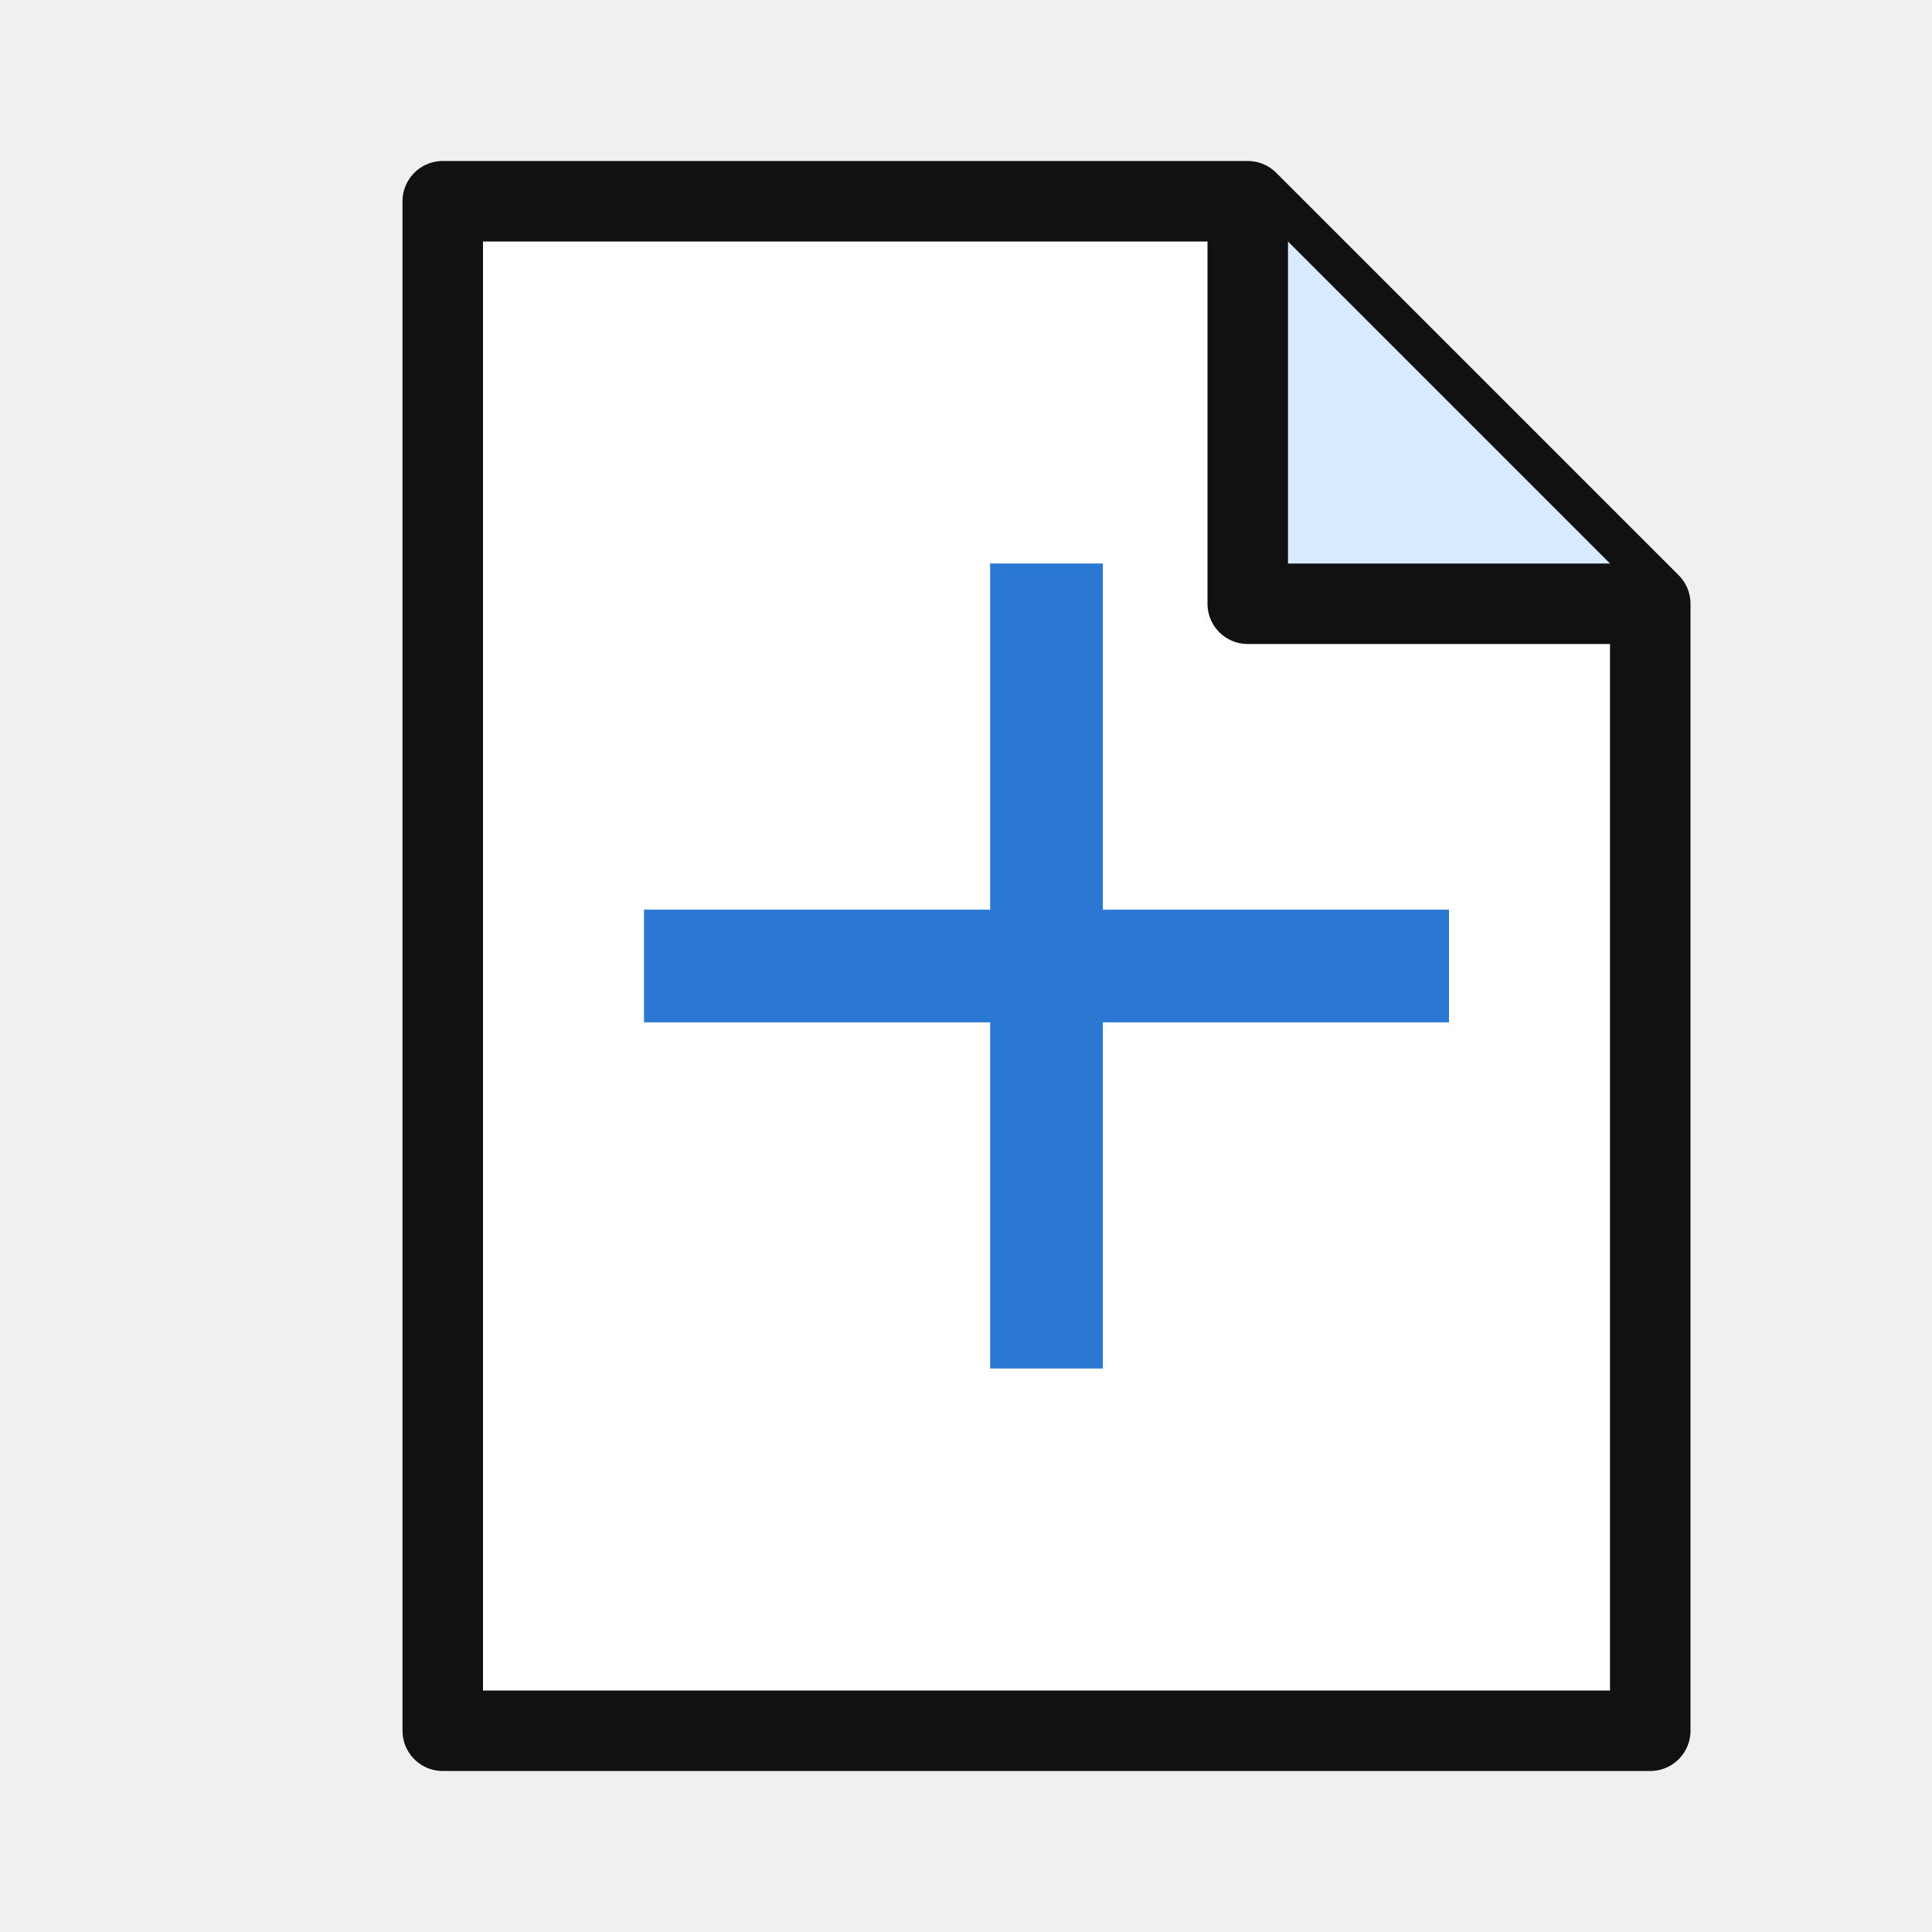
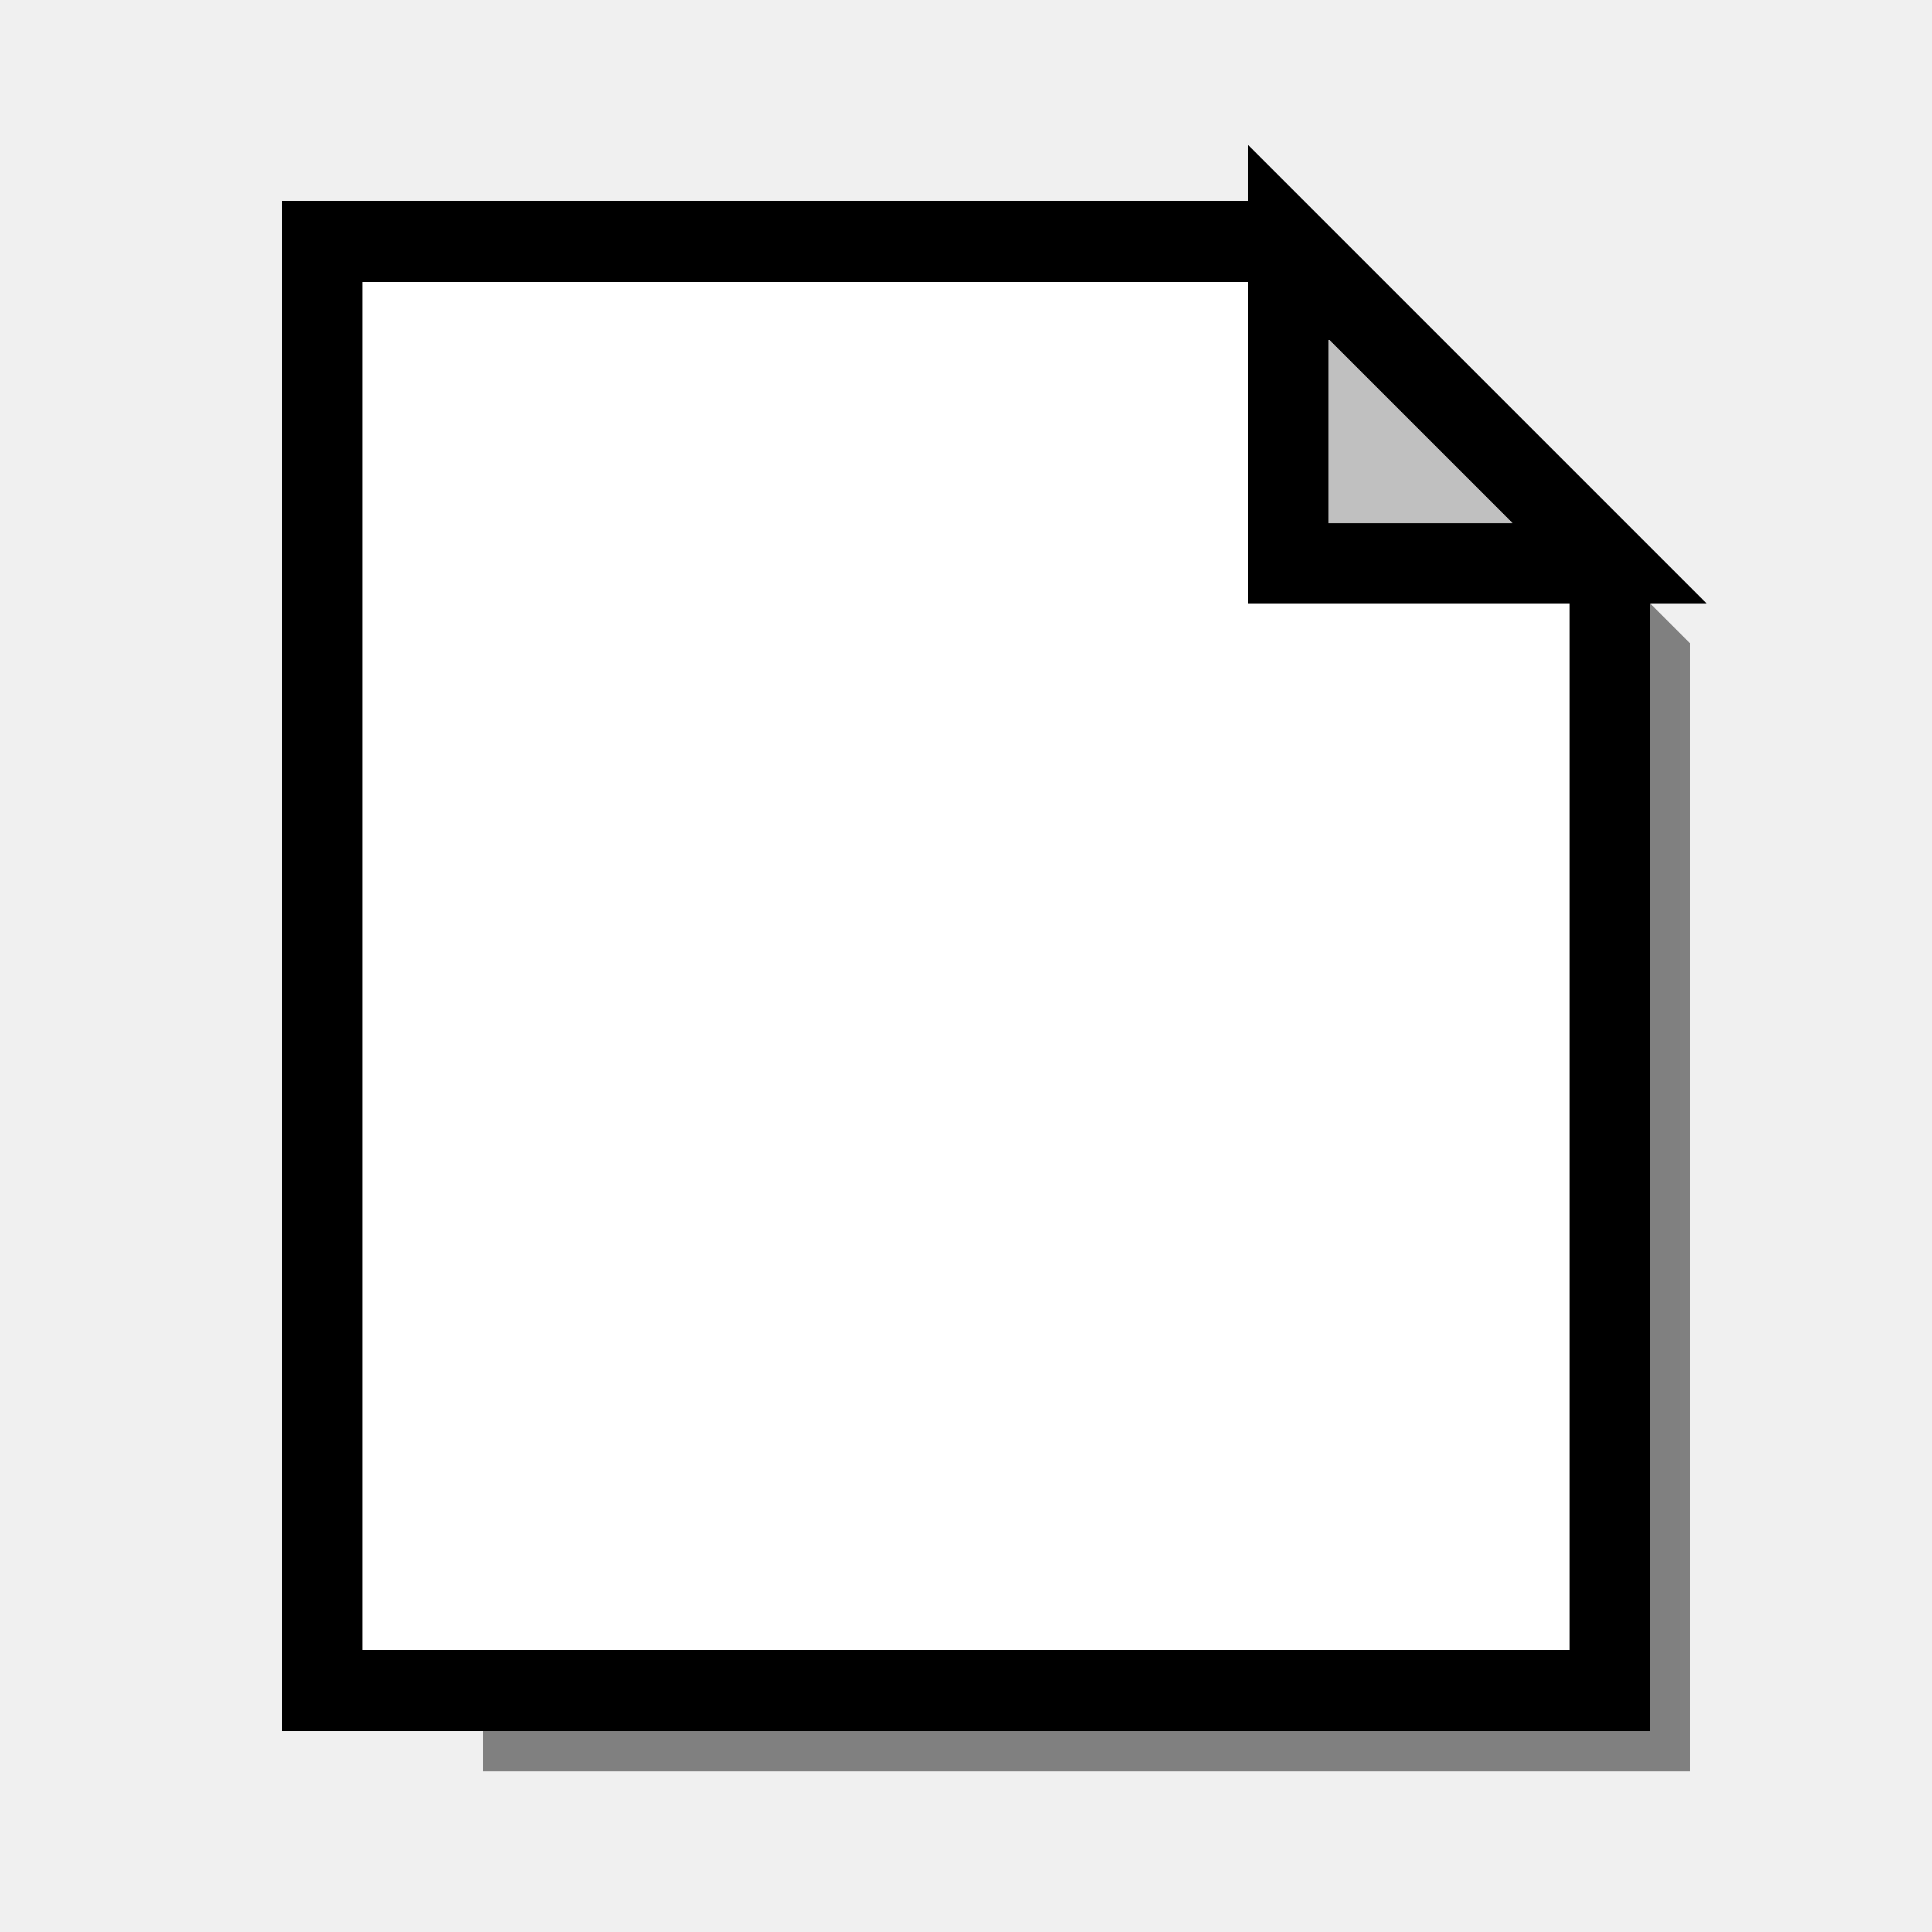
- <svg xmlns="http://www.w3.org/2000/svg" width="24" height="24" viewBox="0 0 24 24">
-   <path d="M5.5 2.5H15.5L20.5 7.5V21.5H5.5Z" fill="#ffffff" stroke="#111111" stroke-width="1" stroke-linejoin="round" />
-   <path d="M15.5 2.5V7.5H20.5" fill="#d9ecff" stroke="#111111" stroke-width="1" stroke-linejoin="round" />
-   <path d="M8 12H18M13 7V17" stroke="#2a78d2" stroke-width="1.4" />
+ <svg xmlns="http://www.w3.org/2000/svg" width="24" height="24" viewBox="0 0 24 24" shape-rendering="crispEdges">
+   <path d="M6 4 H17 L21 8 V22 H6 Z" fill="#808080" />
+   <path d="M4 3 H16 L20 7 V21 H4 Z" fill="#ffffff" stroke="#000000" />
+   <path d="M16 3 L20 7 L16 7 Z" fill="#c0c0c0" stroke="#000000" />
</svg>
